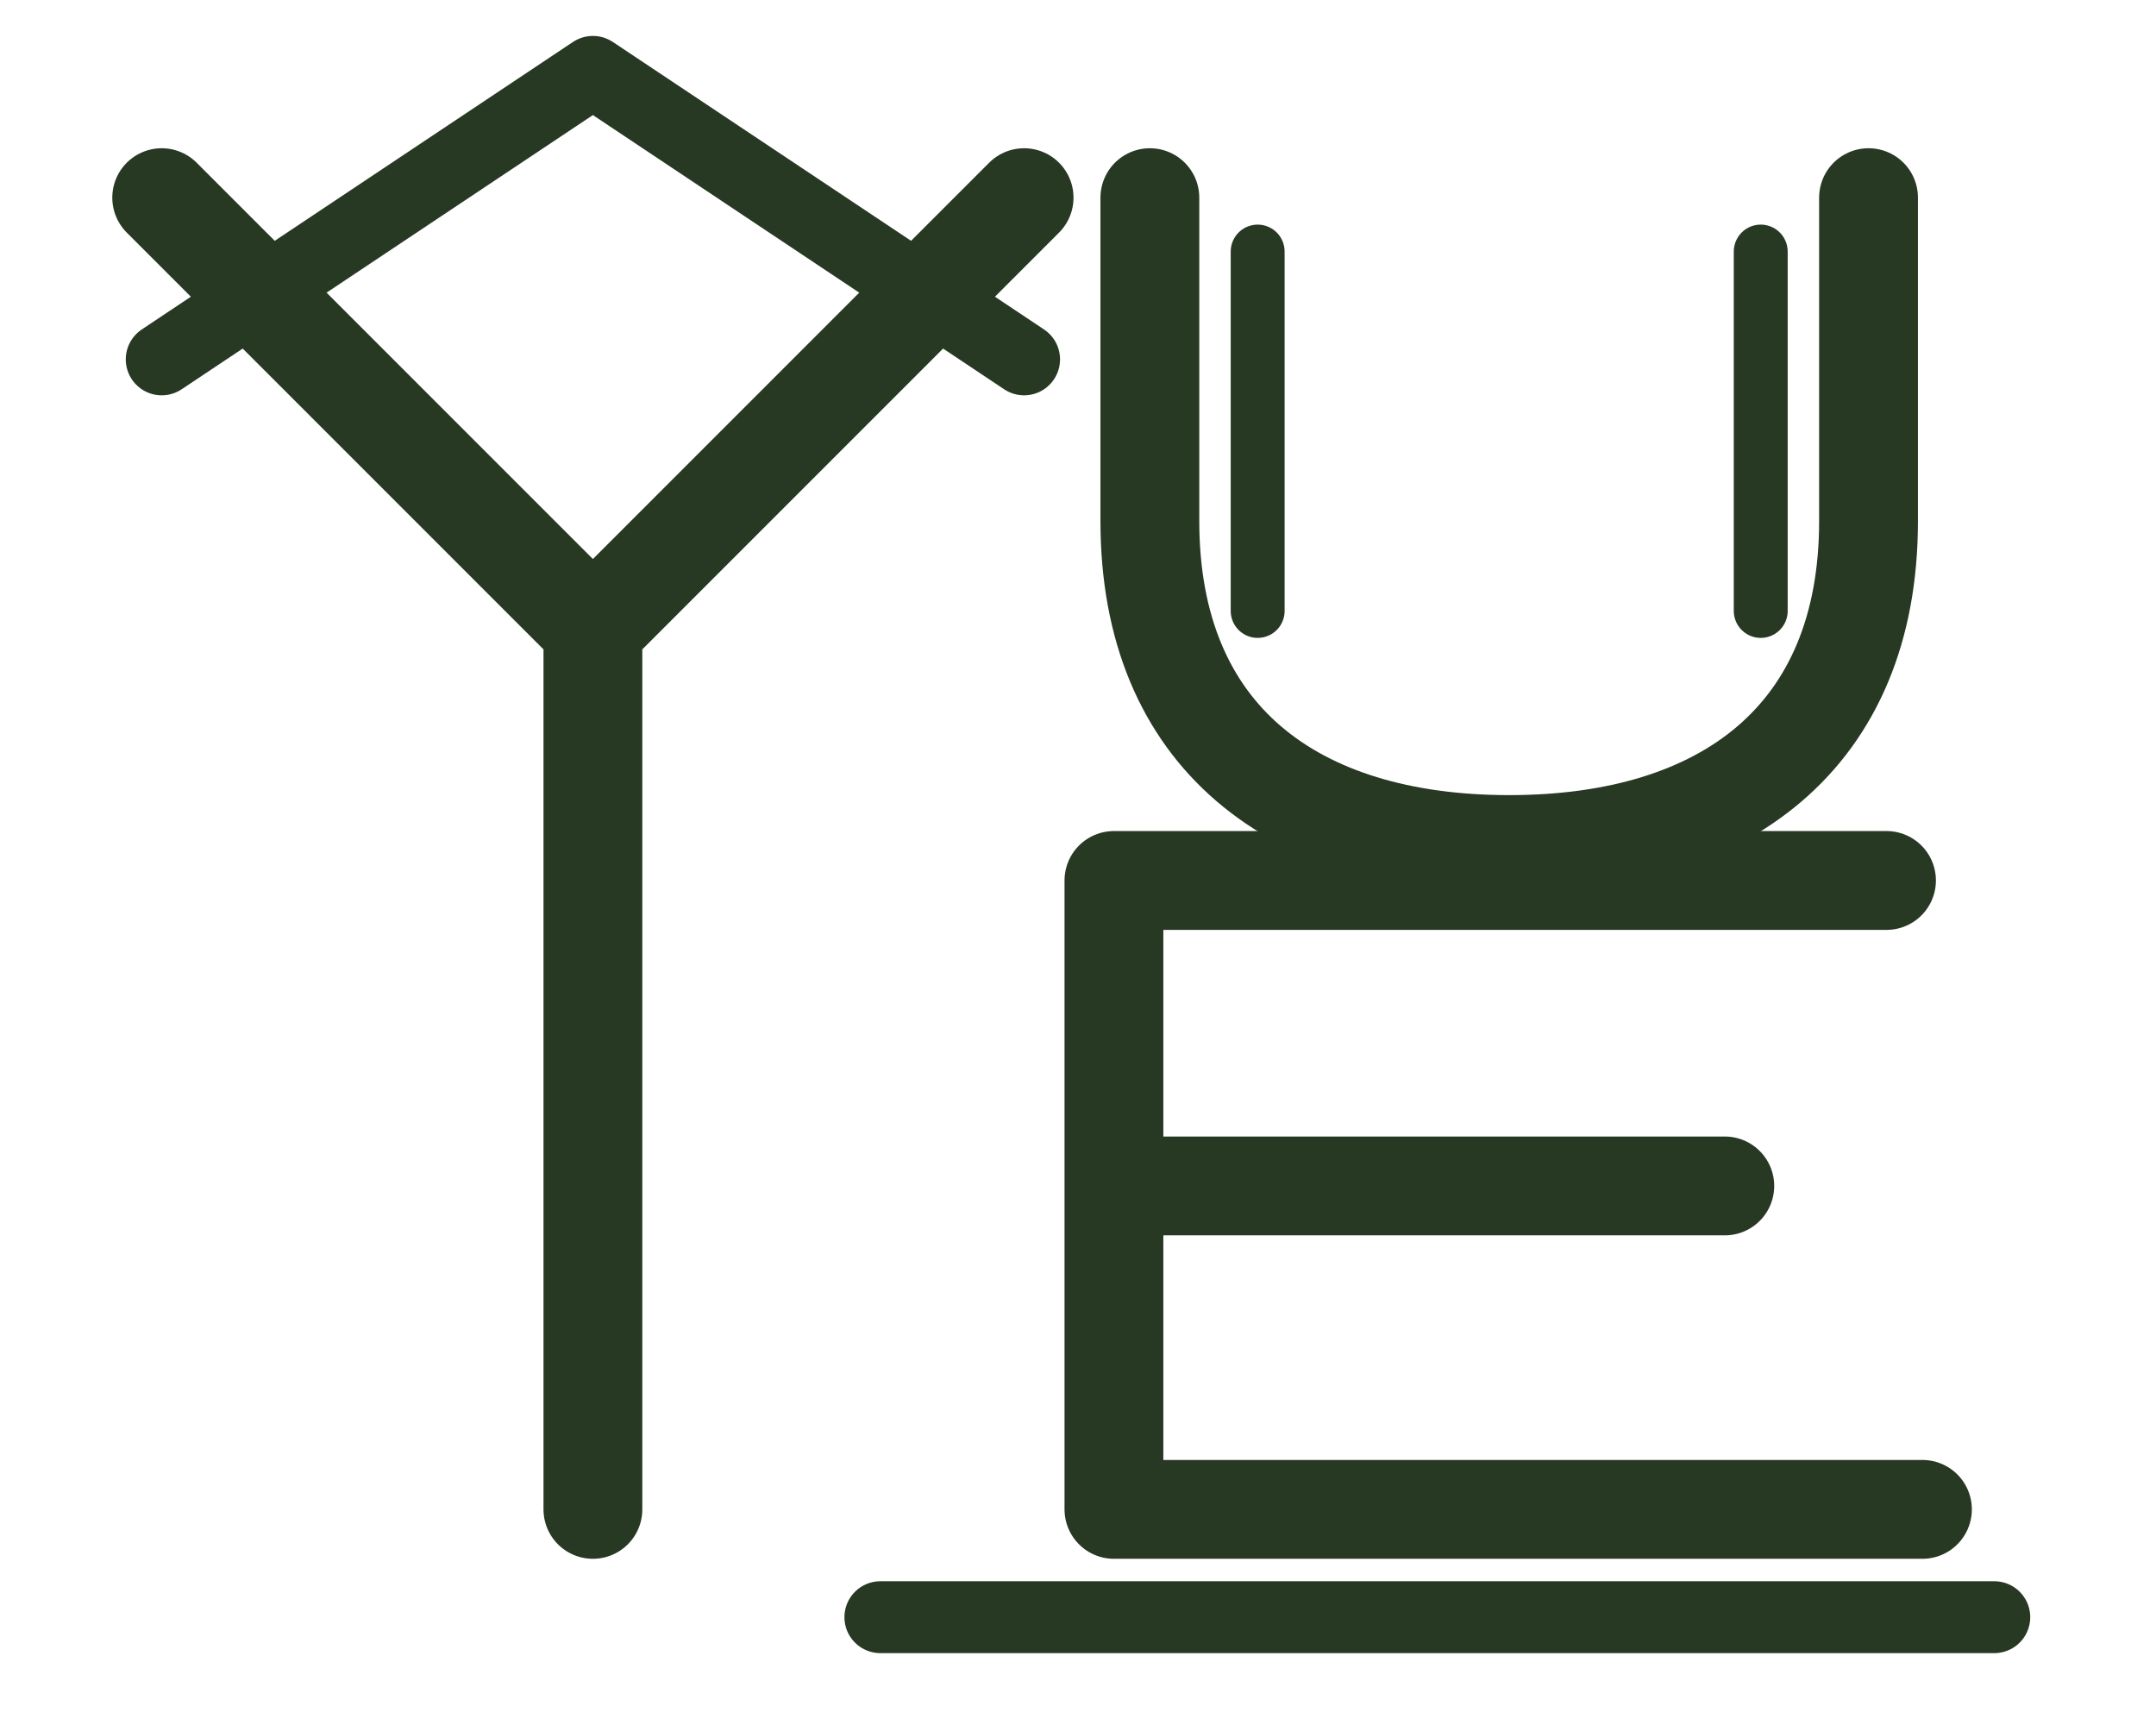
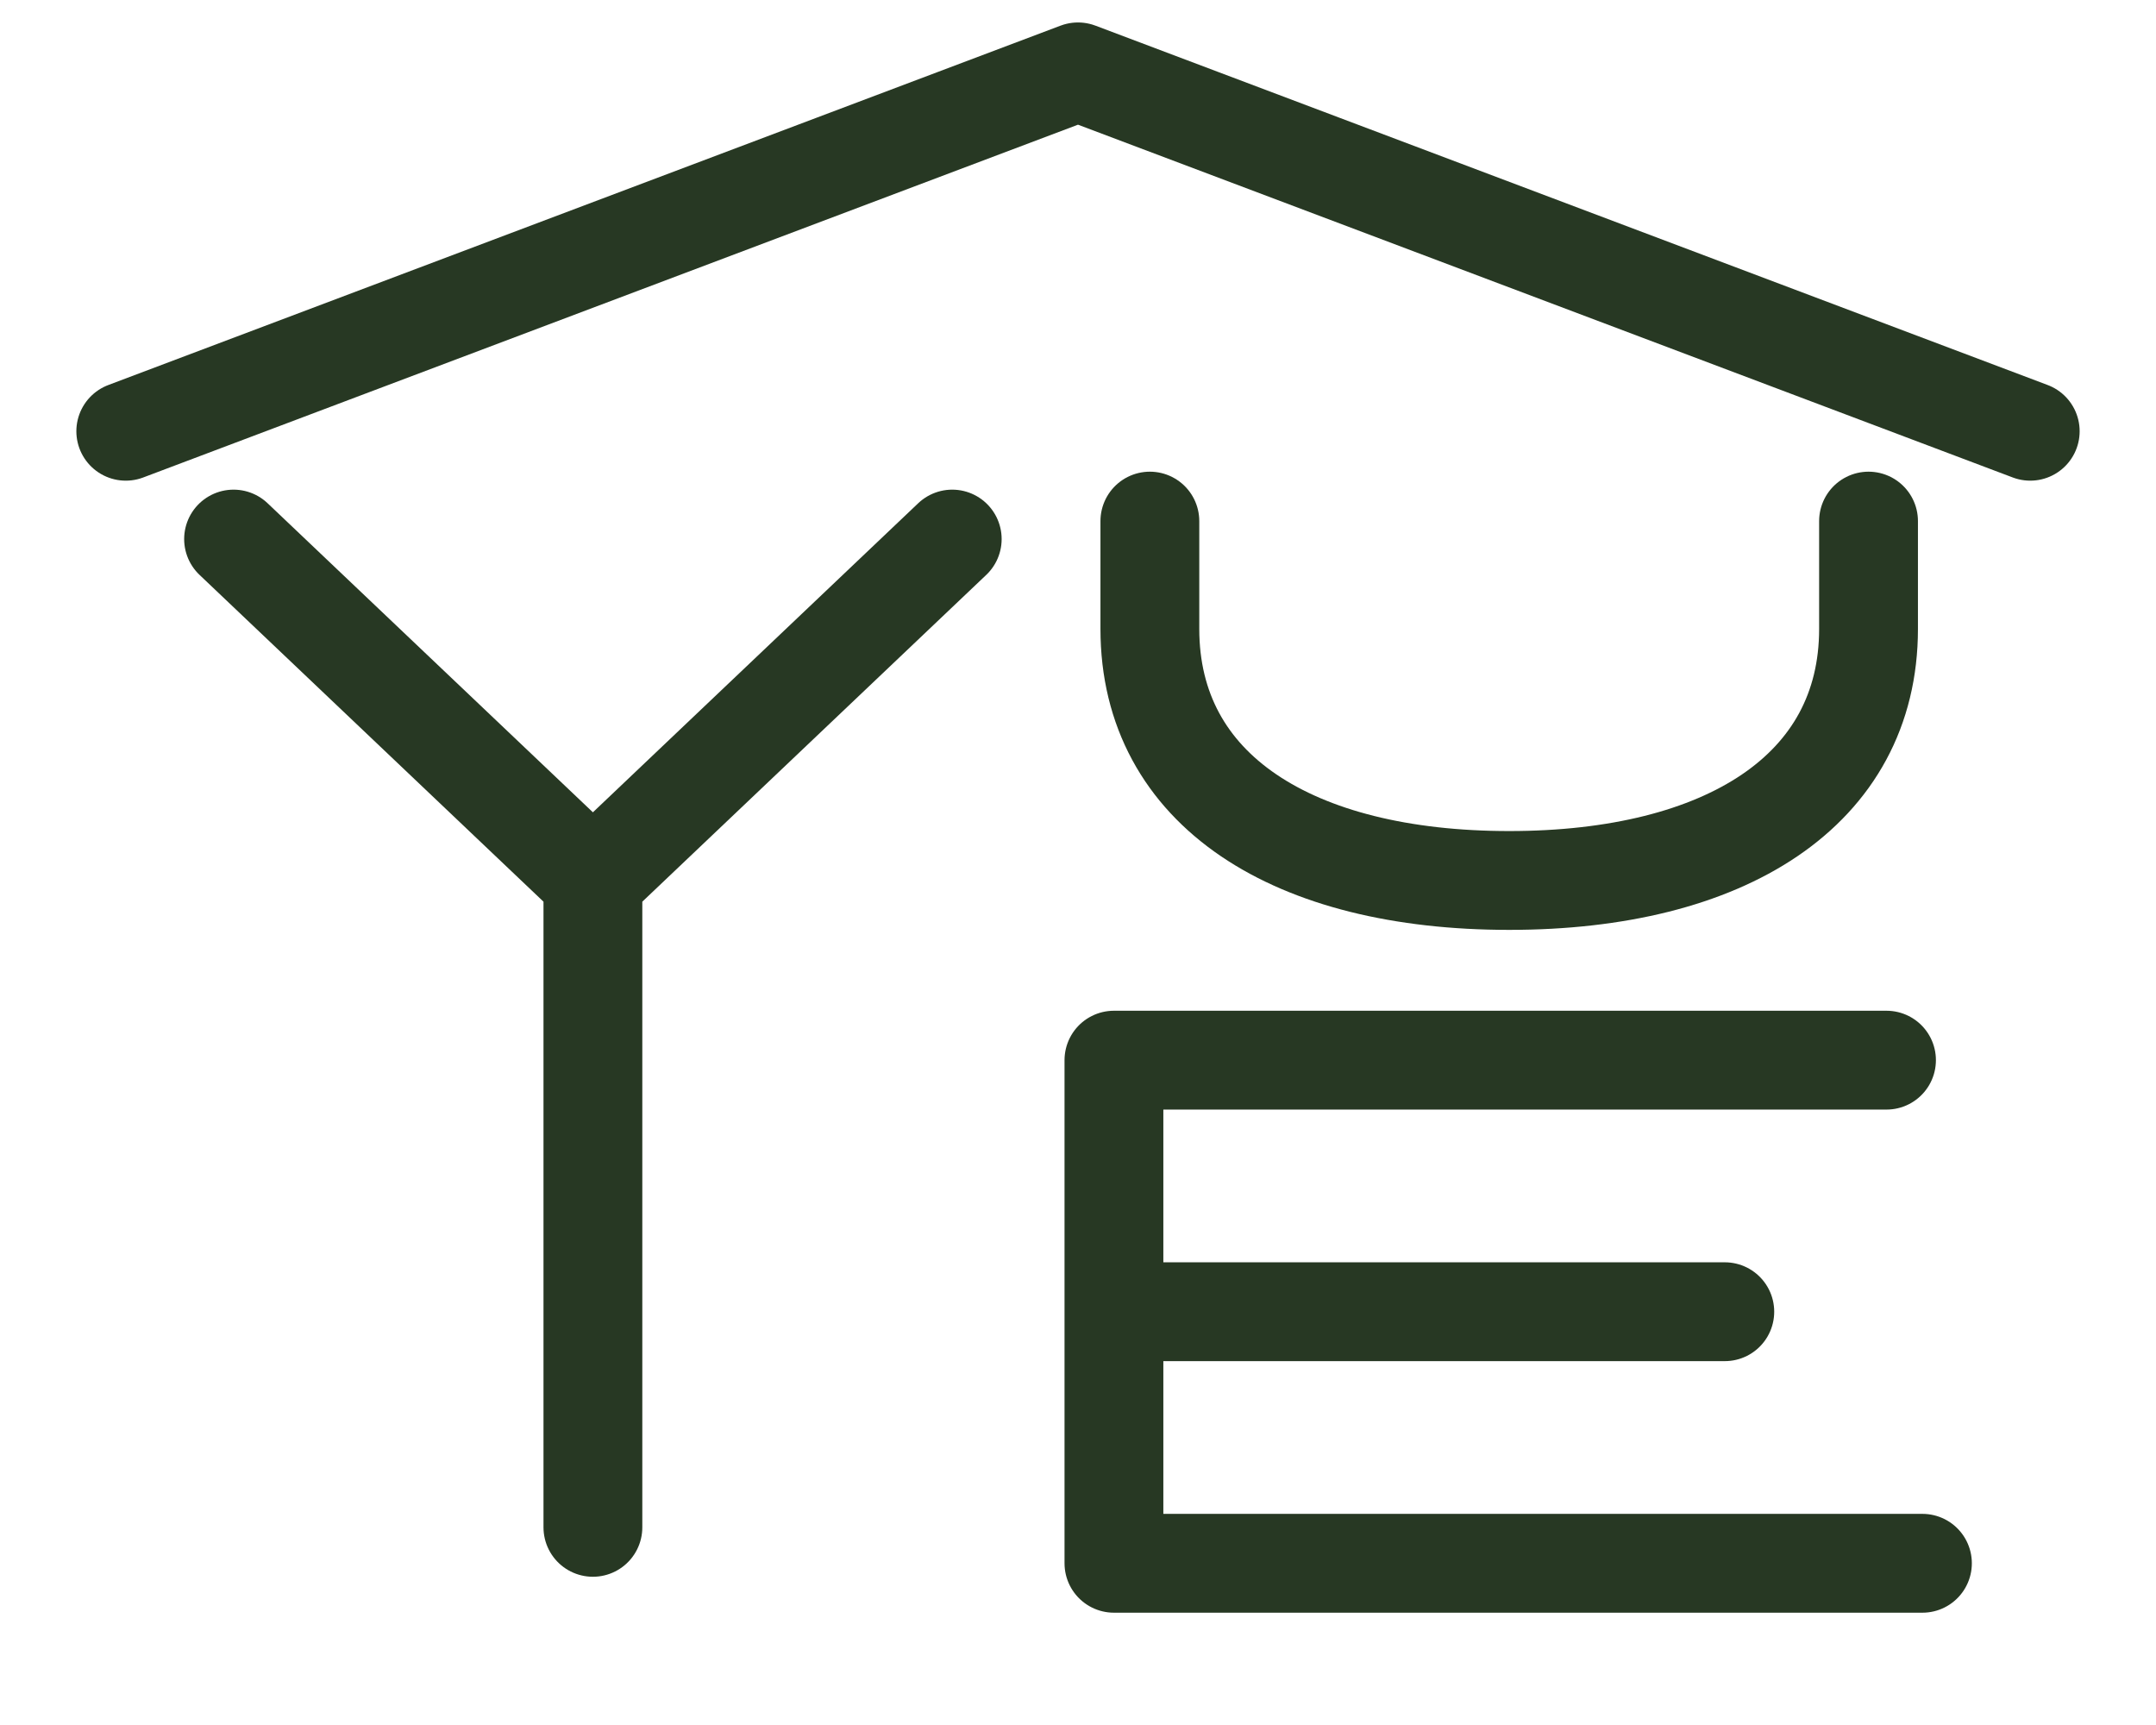
<svg xmlns="http://www.w3.org/2000/svg" width="120" height="96" viewBox="0 0 120 96" fill="none">
  <g stroke="#273823" stroke-width="5.5" stroke-linecap="round" stroke-linejoin="round">
-     <path d="M9 11L33 35L57 11M33 35V84" />
-     <path d="M9 20L33 4L57 20" stroke-width="4" />
-     <path d="M64 11V29C64 41 72 47 84 47C96 47 104 41 104 29V11" />
-     <path d="M70 34V14M98 34V14" stroke-width="3" />
-     <path d="M62 49V84M62 49H105M62 66H96M62 84H107" />
-     <path d="M49 90H111" stroke-width="4" />
+     <path d="M7 24L60 4L113 24" />
+     <path d="M13 30L33 49L53 30M33 49V85" />
+     <path d="M64 29V35C64 44 72 49 84 49C96 49 104 44 104 35V29" />
+     <path d="M62 59V87M62 59H105M62 73H96M62 87H107" />
  </g>
</svg>
